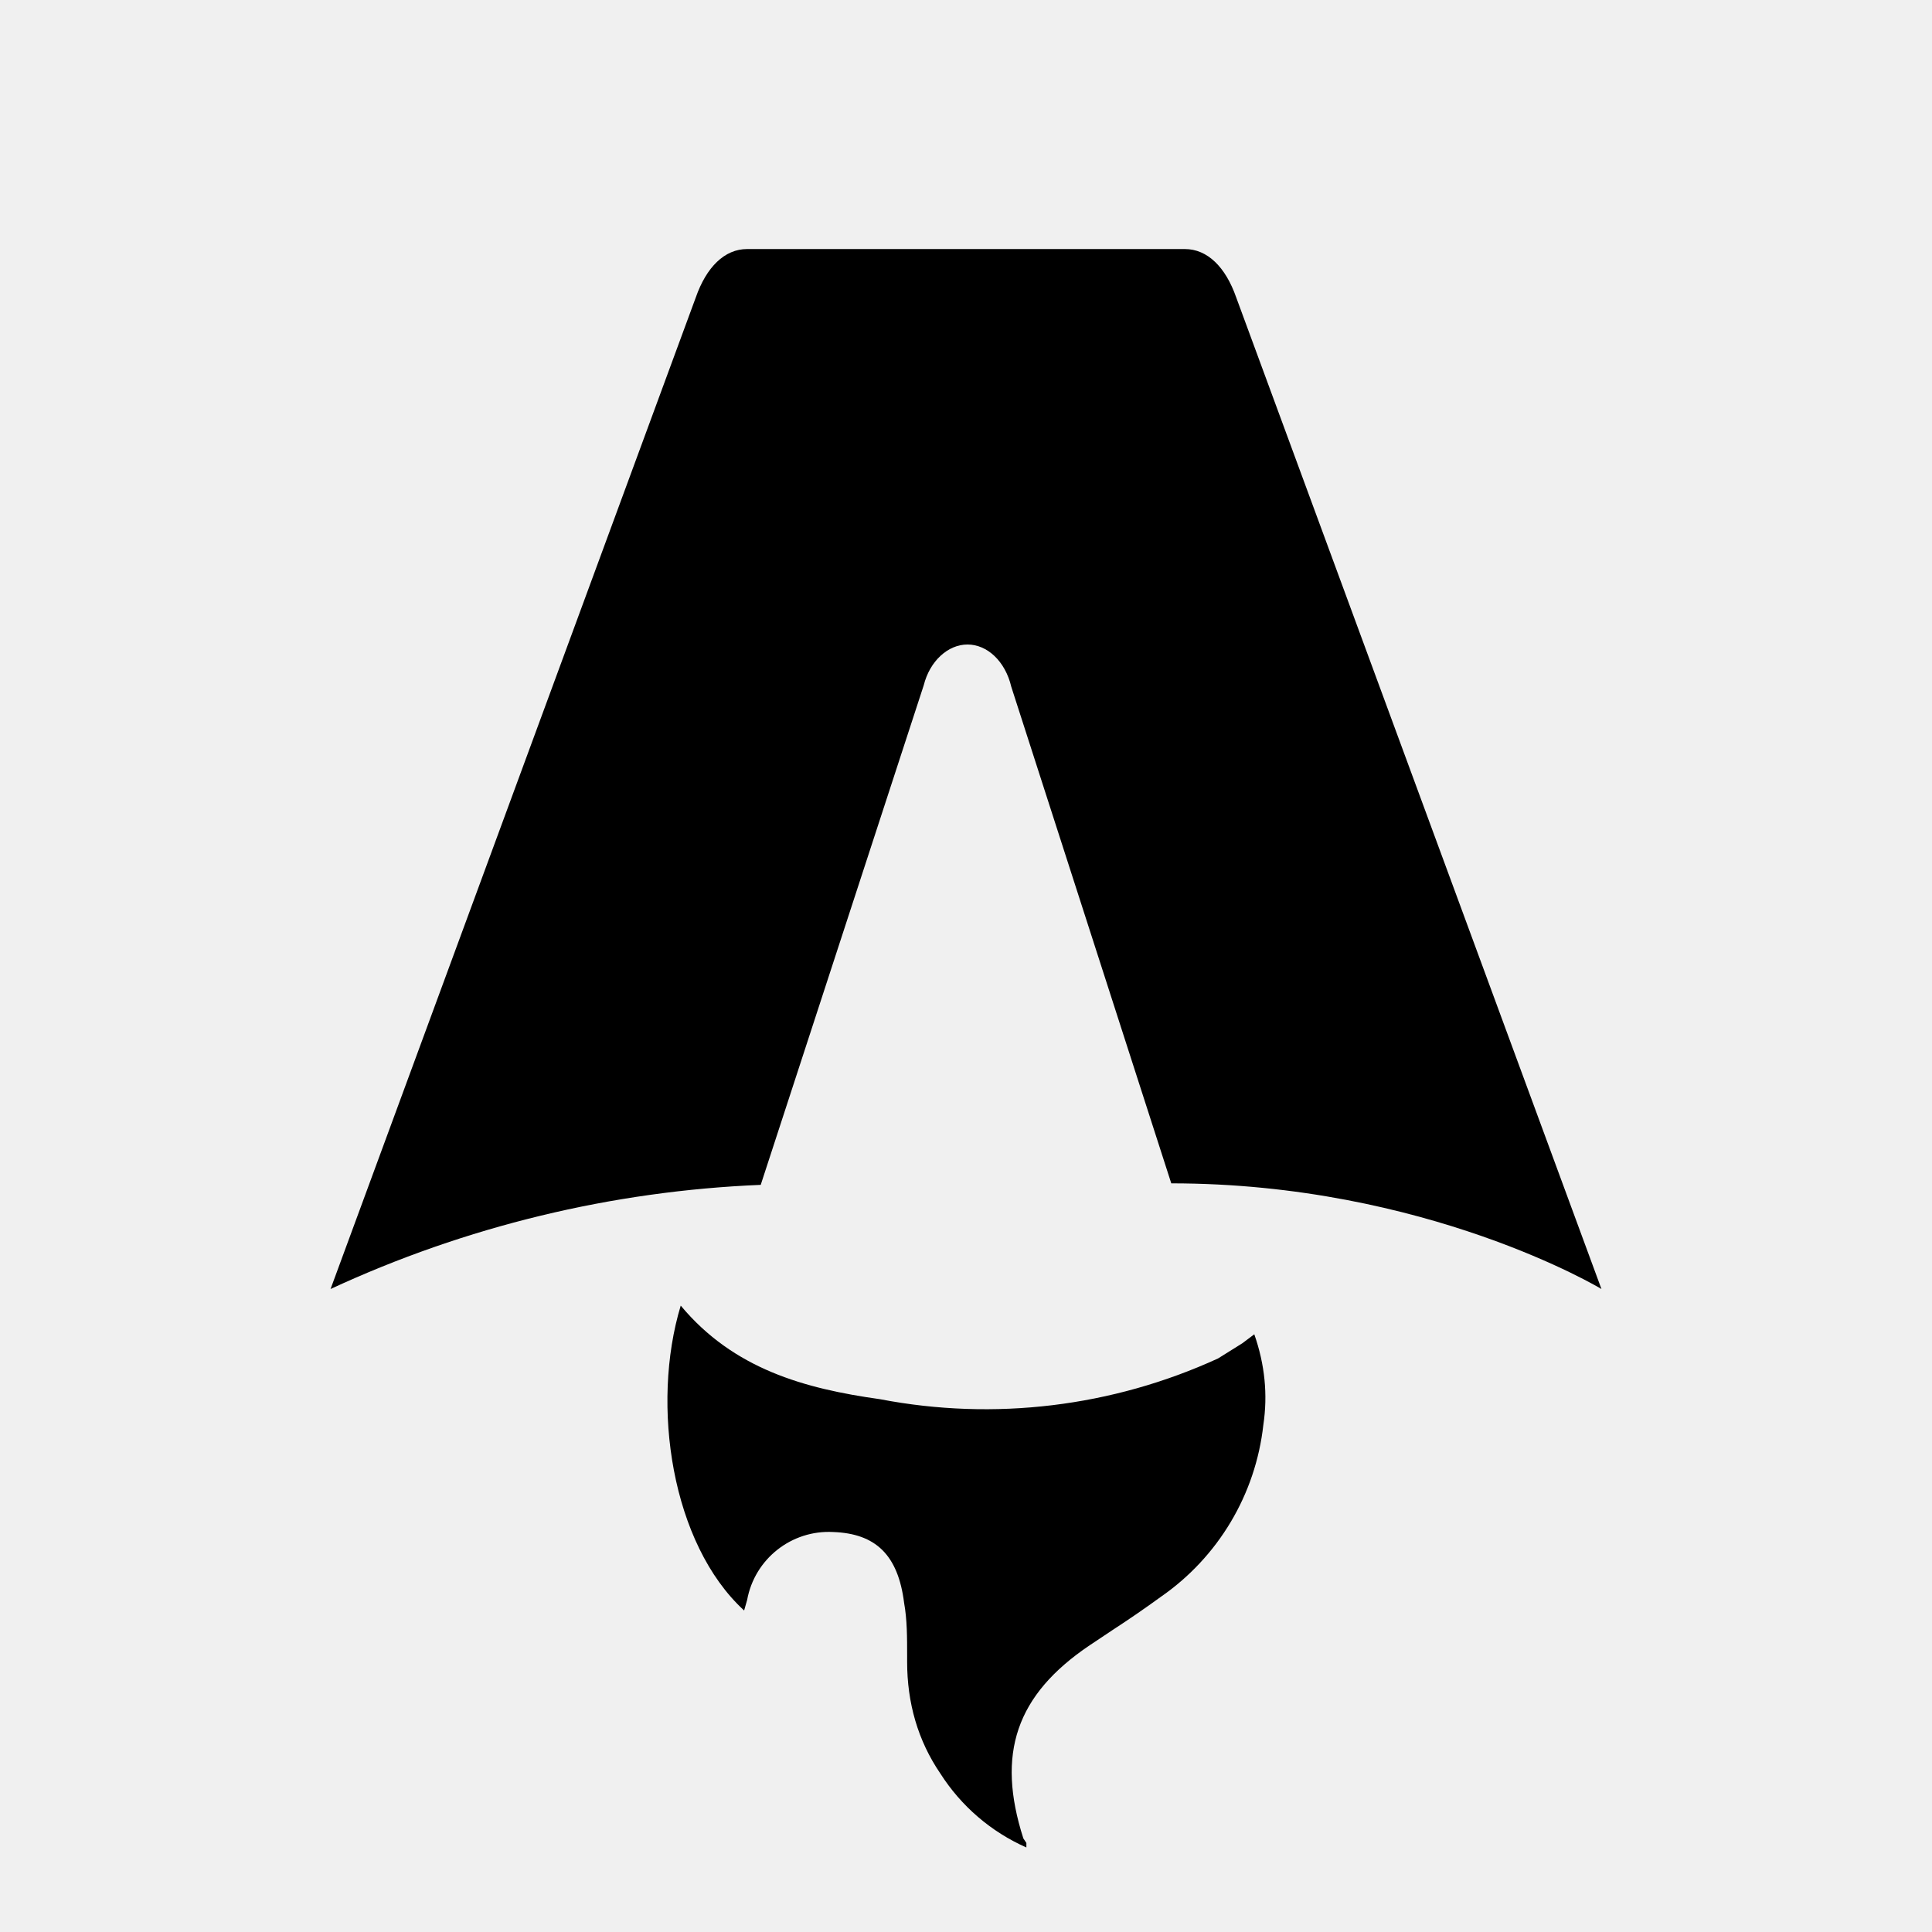
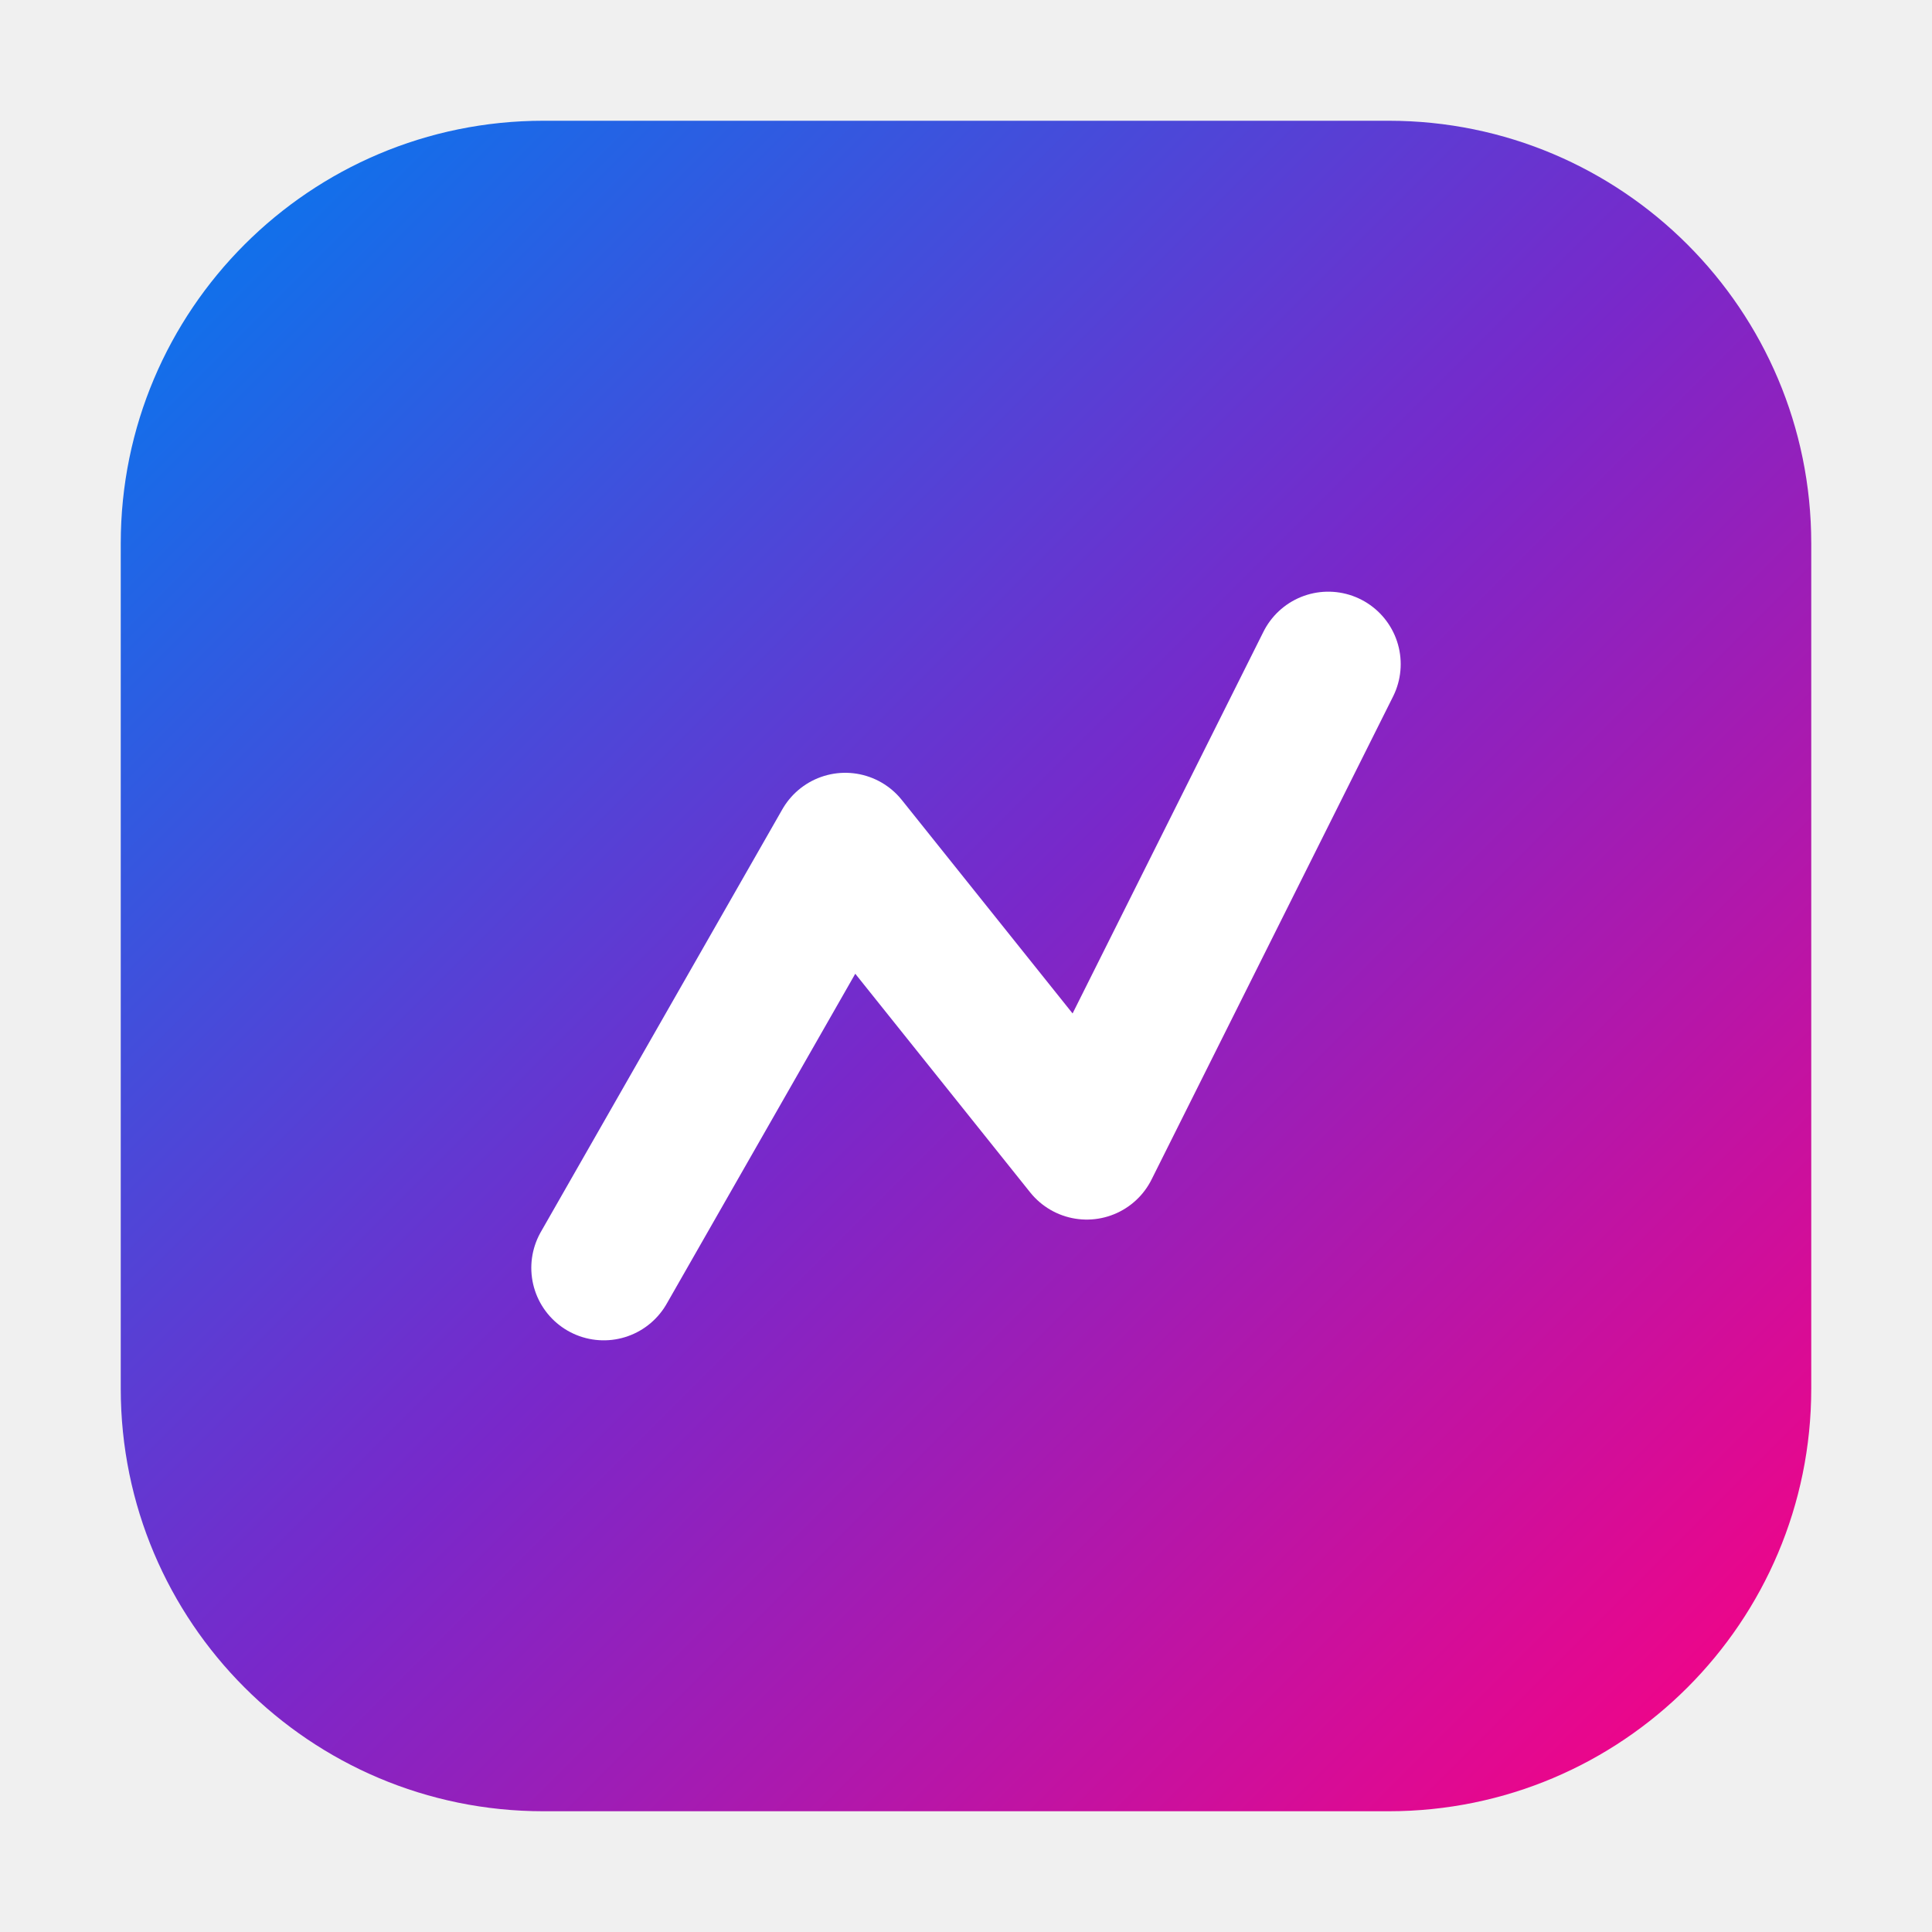
- <svg xmlns="http://www.w3.org/2000/svg" fill="none" viewBox="0 0 128 128">
-   <path d="M50.4 78.5a75.1 75.1 0 0 0-28.5 6.9l24.2-65.7c.7-2 1.9-3.2 3.4-3.2h29c1.5 0 2.7 1.2 3.4 3.2l24.2 65.7s-11.6-7-28.5-7L67 45.5c-.4-1.7-1.6-2.8-2.9-2.8-1.3 0-2.5 1.1-2.9 2.7L50.4 78.5Zm-1.1 28.2Zm-4.2-20.2c-2 6.6-.6 15.8 4.2 20.2a17.5 17.5 0 0 1 .2-.7 5.5 5.5 0 0 1 5.7-4.5c2.8.1 4.3 1.5 4.7 4.7.2 1.1.2 2.3.2 3.5v.4c0 2.7.7 5.2 2.2 7.4a13 13 0 0 0 5.7 4.9v-.3l-.2-.3c-1.8-5.6-.5-9.5 4.4-12.8l1.5-1a73 73 0 0 0 3.2-2.2 16 16 0 0 0 6.8-11.4c.3-2 .1-4-.6-6l-.8.6-1.6 1a37 37 0 0 1-22.4 2.7c-5-.7-9.7-2-13.2-6.2Z" />
-   <style>
-         path { fill: #000; }
-         @media (prefers-color-scheme: dark) {
-             path { fill: #FFF; }
-         }
-     </style>
+ <svg xmlns="http://www.w3.org/2000/svg" viewBox="0 0 32 32">
+   <defs>
+     <linearGradient id="g" x1="0" y1="0" x2="1" y2="1">
+       <stop offset="0%" stop-color="#007cf0" />
+       <stop offset="50%" stop-color="#7928ca" />
+       <stop offset="100%" stop-color="#ff0080" />
+     </linearGradient>
+   </defs>
+   <rect x="2" y="2" width="28" height="28" rx="7" fill="url(#g)" />
+   <path d="M10 21 L14 14 L18 19 L22 11" stroke="#fff" stroke-width="2.4" stroke-linecap="round" stroke-linejoin="round" fill="none" />
</svg>
